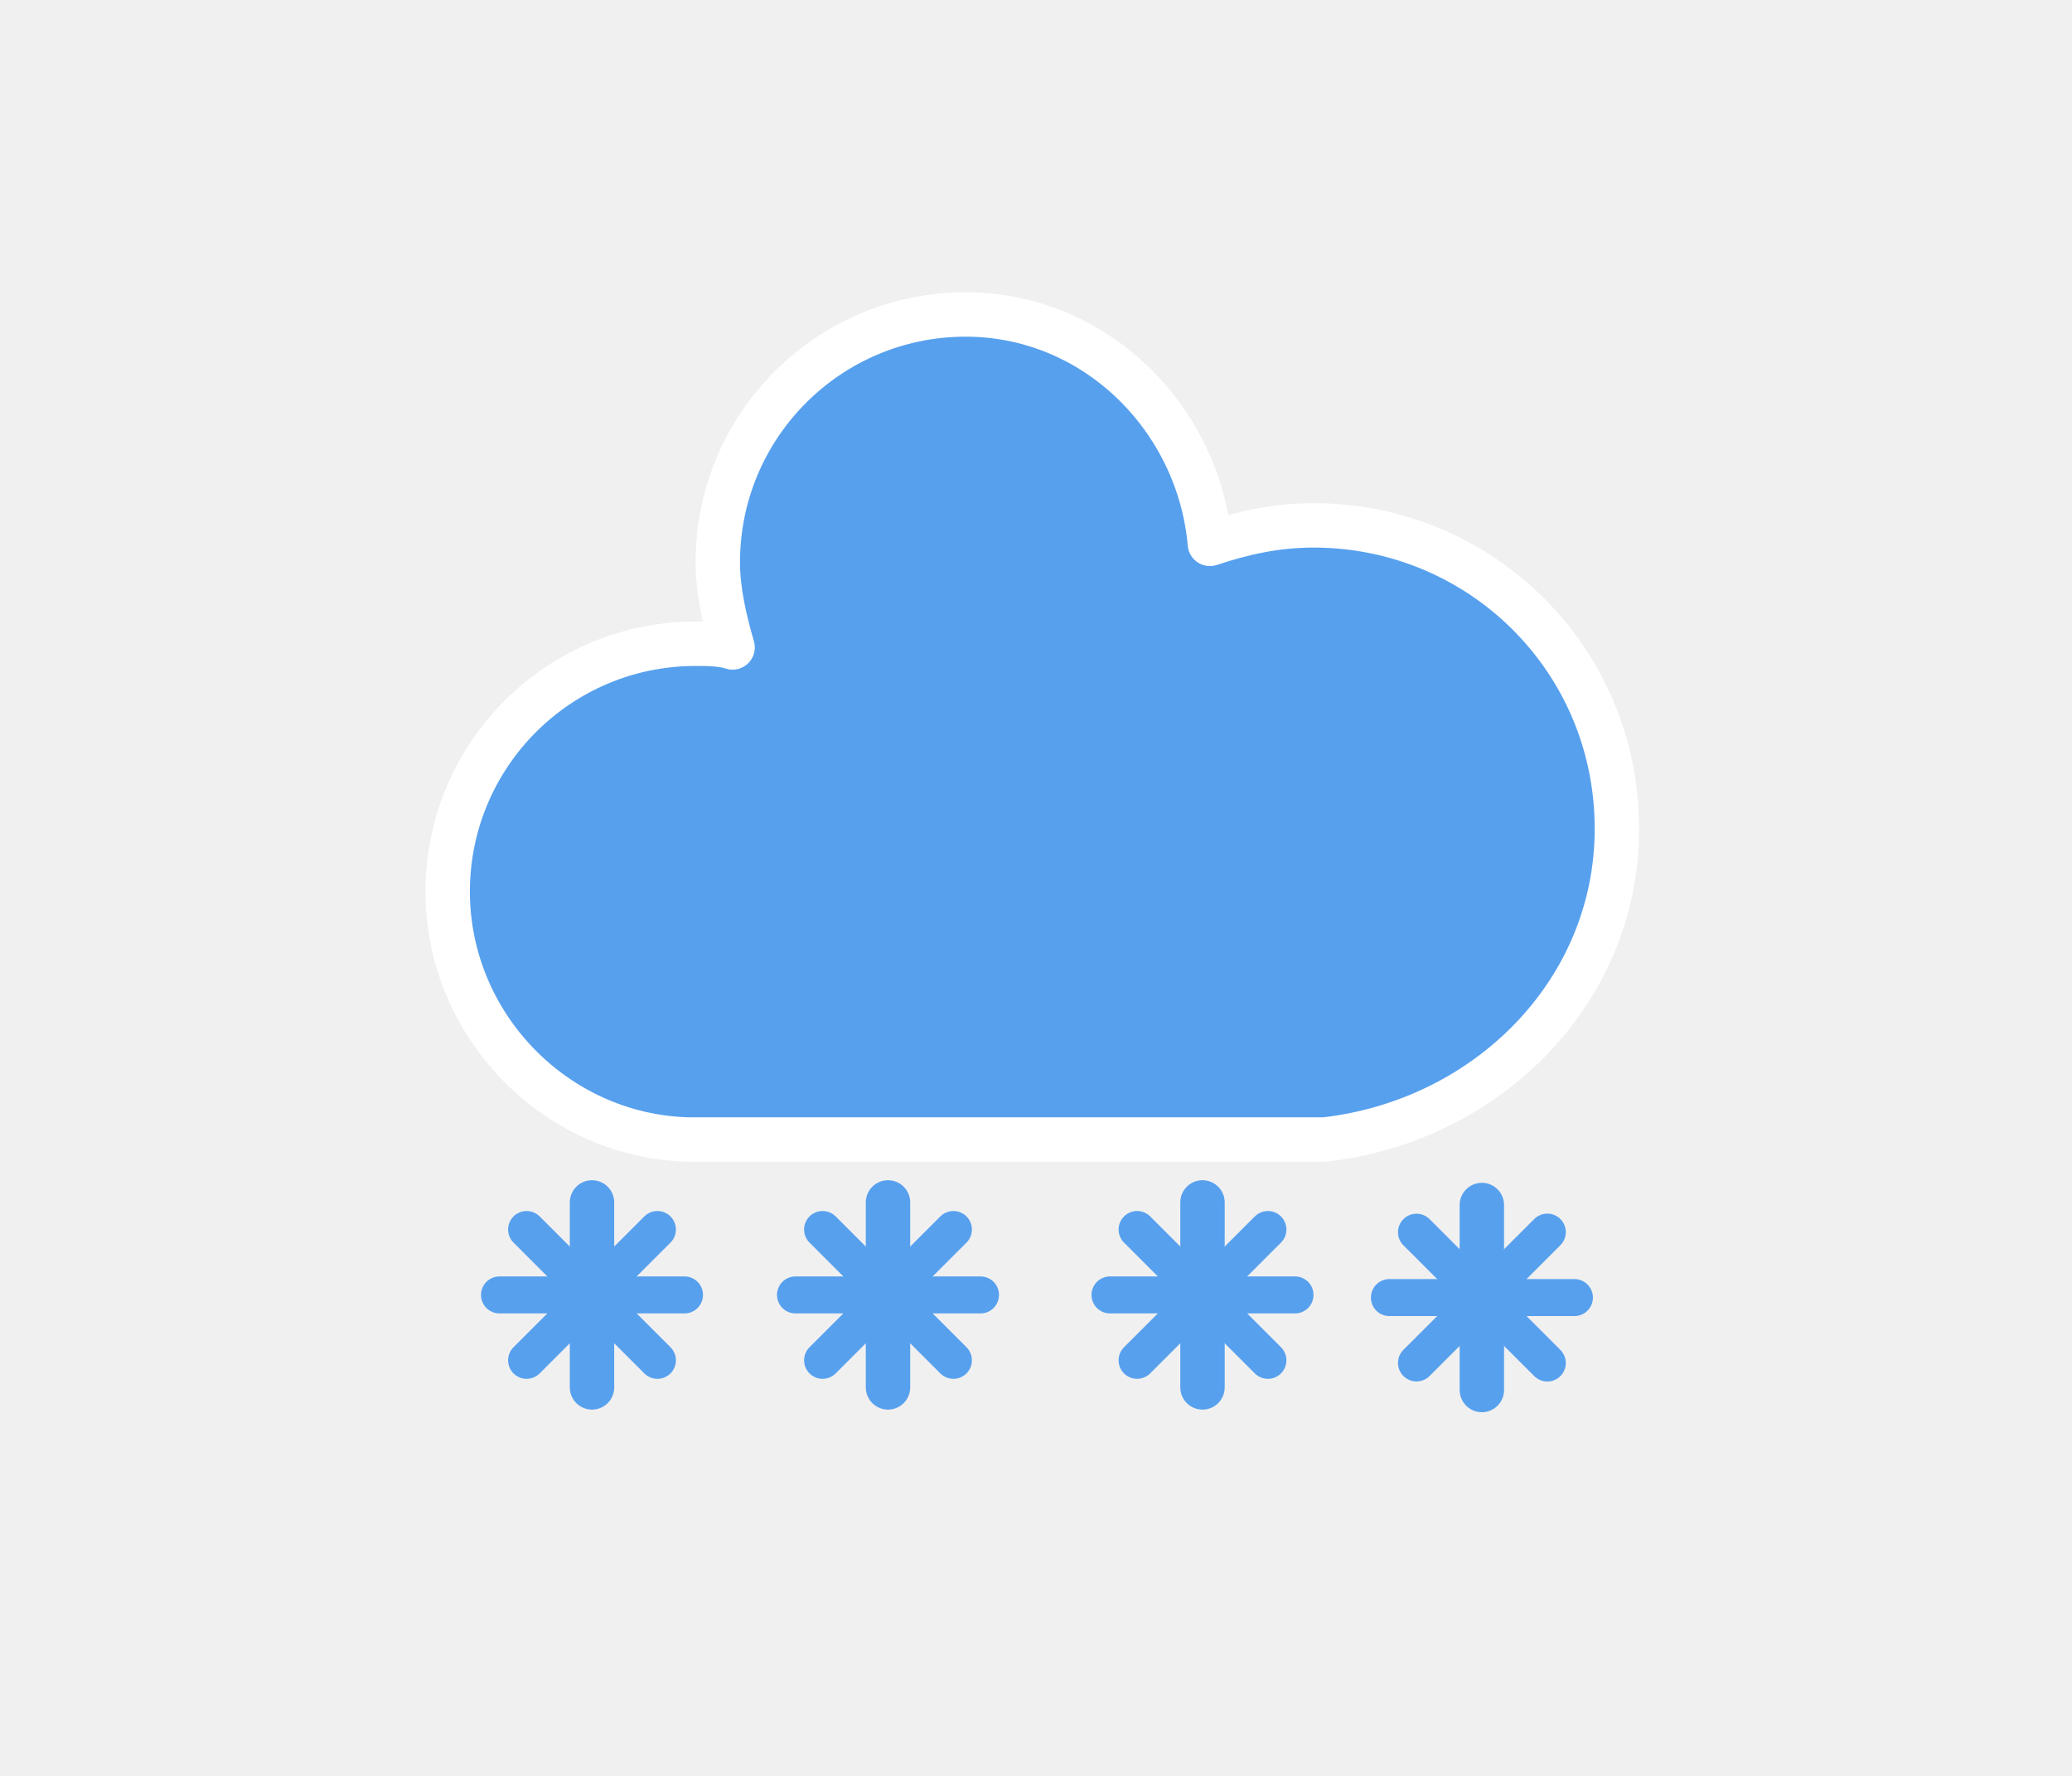
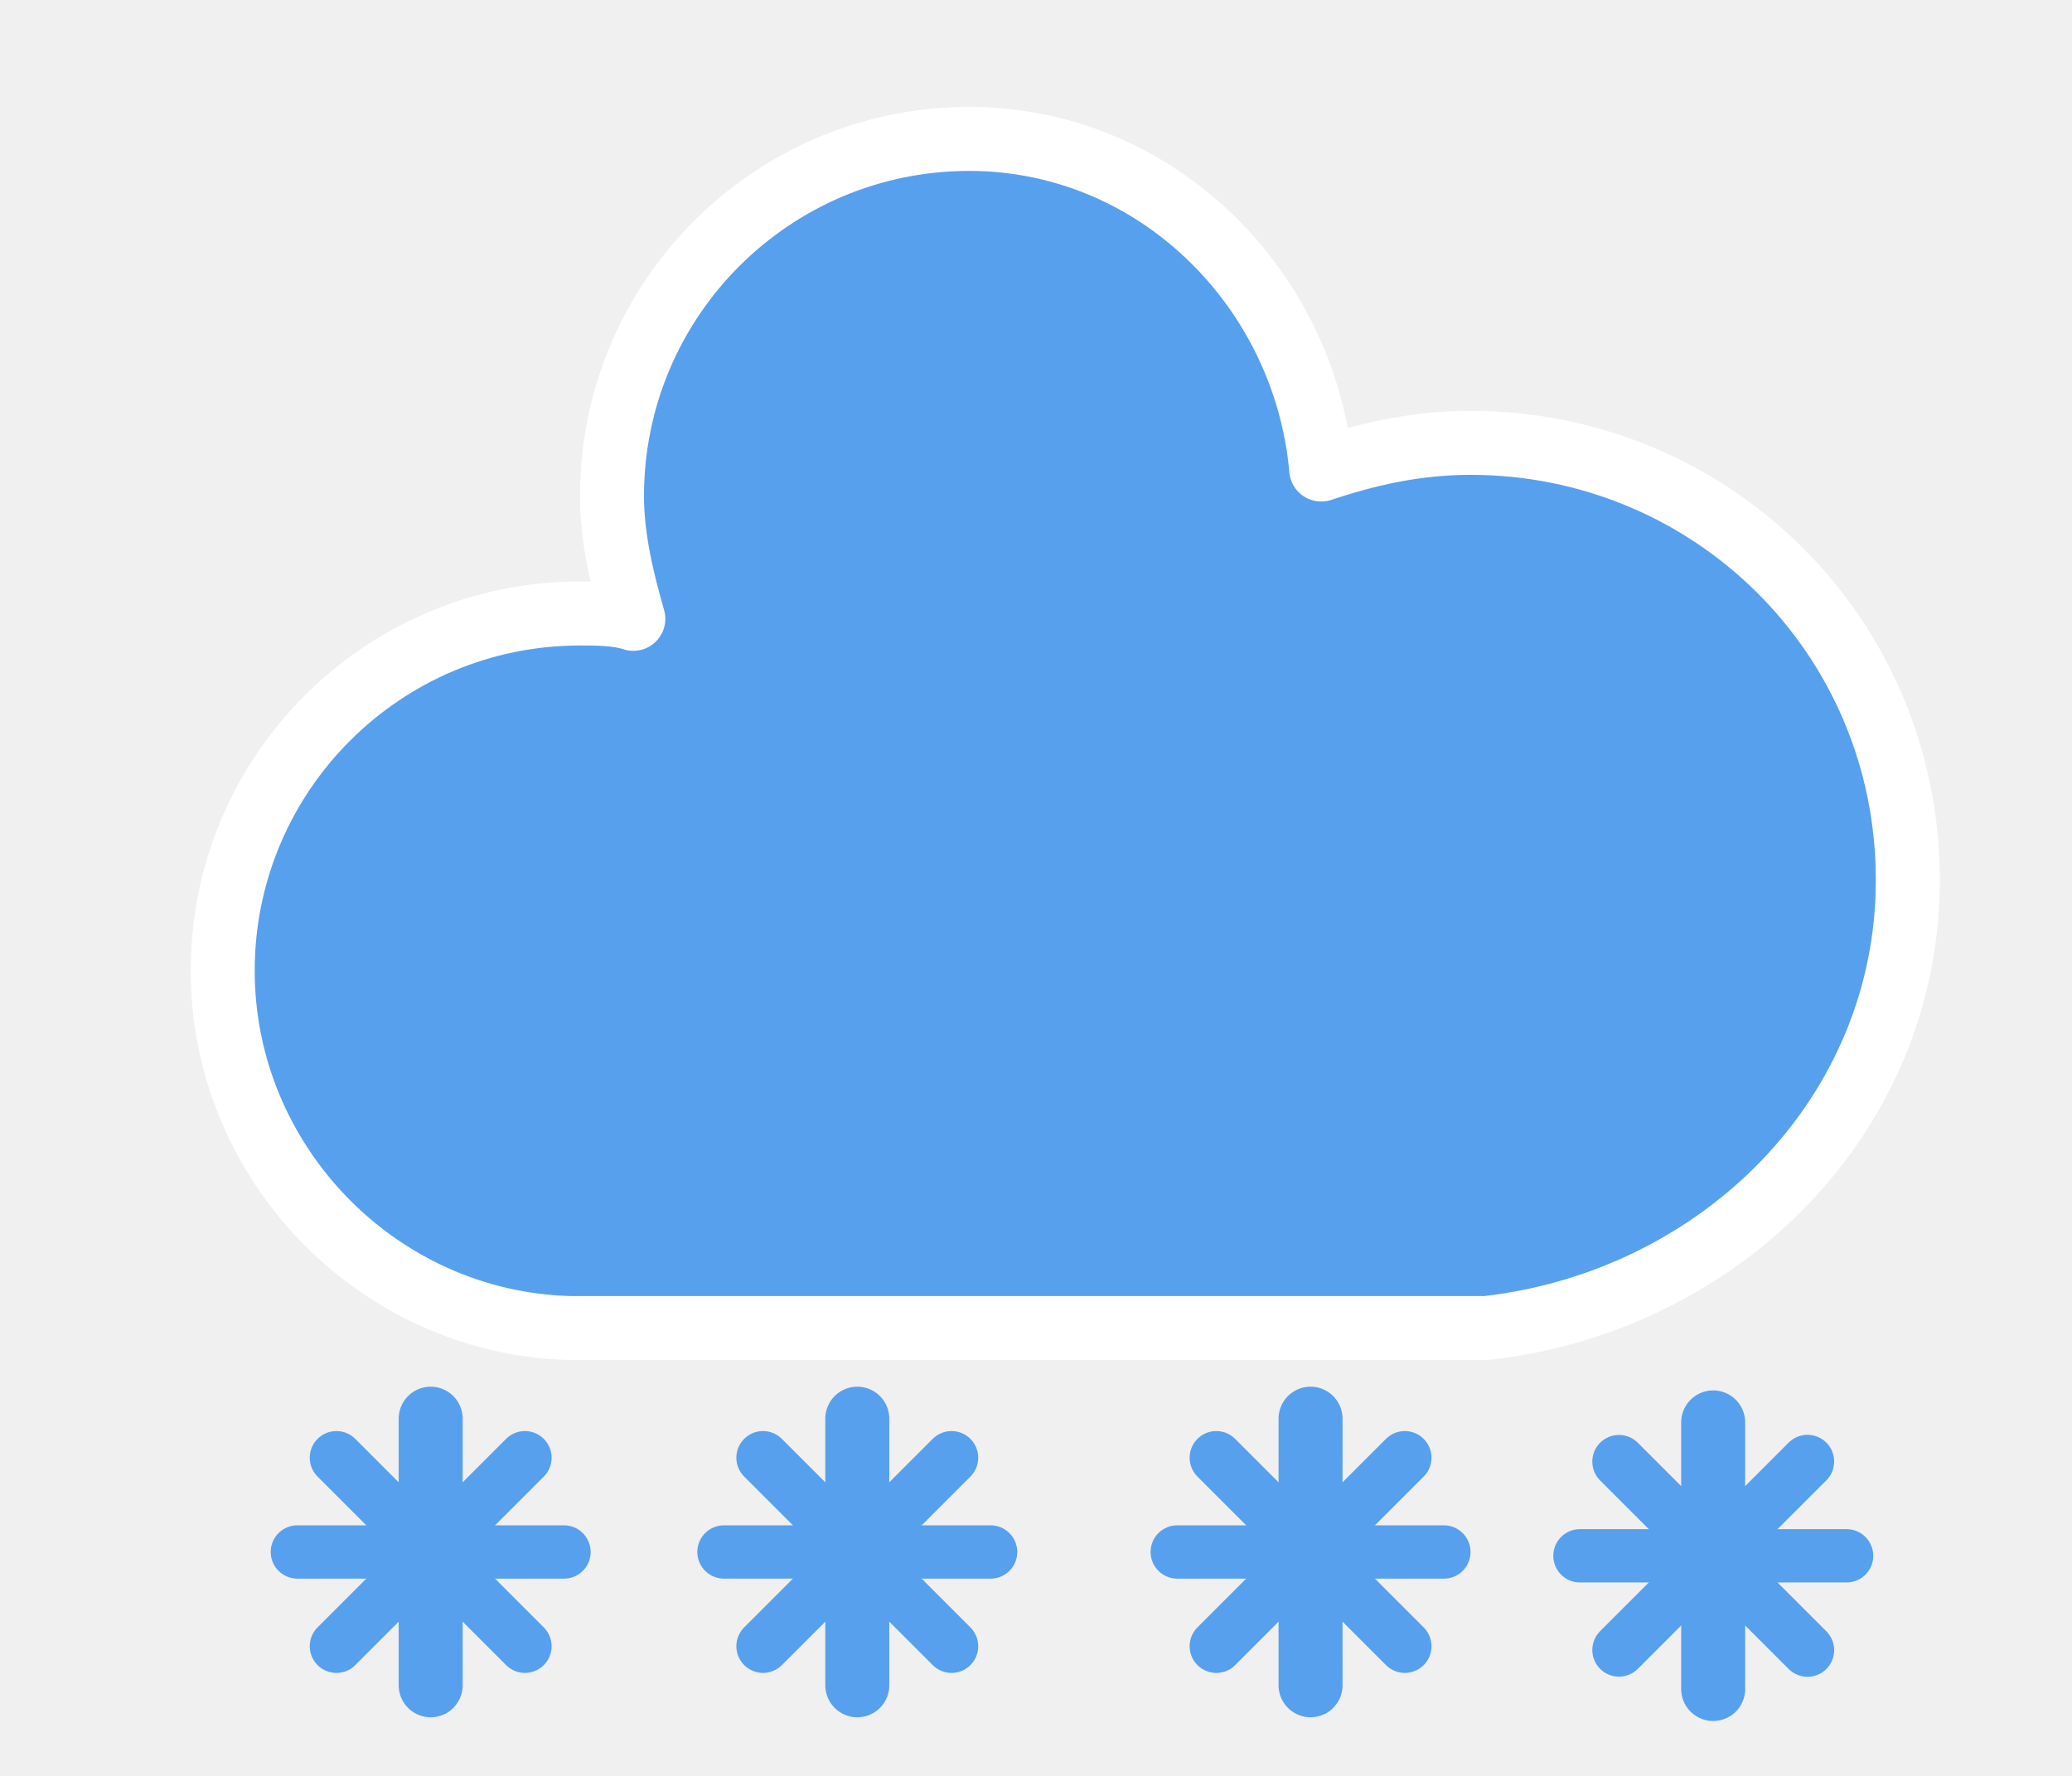
- <svg xmlns="http://www.w3.org/2000/svg" width="56" height="48" version="1.1">
-   <g class="layer">
+ <svg xmlns="http://www.w3.org/2000/svg" width="56" height="48" version="1.1" id="svg1">
+   <defs id="defs1" />
+   <g class="layer" id="g1" transform="matrix(1.441249,0,0,1.441249,-11.42006,-8.495628)">
    <g id="svg_28">
      <g class="am-weather-cloud-3" id="svg_2">
-         <path d="m63.7,33.4c0,-4.6 -3.7,-8.2 -8.2,-8.2c-1,0 -1.9,0.2 -2.8,0.5c-0.3,-3.4 -3.1,-6.2 -6.6,-6.2c-3.7,0 -6.7,3 -6.7,6.7c0,0.8 0.2,1.6 0.4,2.3c-0.3,-0.1 -0.7,-0.1 -1,-0.1c-3.7,0 -6.7,3 -6.7,6.7c0,3.6 2.9,6.6 6.5,6.7l17.2,0c4.4,-0.5 7.9,-4 7.9,-8.4z" fill="#57a0ee" id="svg_3" stroke="#fff" stroke-linejoin="round" stroke-width="1.2" transform="translate(-20 -11)" />
+         <path d="m 63.7,33.4 c 0,-4.6 -3.7,-8.2 -8.2,-8.2 -1,0 -1.9,0.2 -2.8,0.5 -0.3,-3.4 -3.1,-6.2 -6.6,-6.2 -3.7,0 -6.7,3 -6.7,6.7 0,0.8 0.2,1.6 0.4,2.3 -0.3,-0.1 -0.7,-0.1 -1,-0.1 -3.7,0 -6.7,3 -6.7,6.7 0,3.6 2.9,6.6 6.5,6.7 h 17.2 c 4.4,-0.5 7.9,-4 7.9,-8.4 z" fill="#57a0ee" id="svg_3" stroke="#ffffff" stroke-linejoin="round" stroke-width="1.2" transform="translate(-20,-11)" />
      </g>
      <g class="am-weather-snow-1" id="svg_4">
-         <g fill="none" id="svg_5" stroke="#57a0ee" stroke-linecap="round" transform="translate(3 28)">
-           <line id="svg_6" stroke-width="1.2" transform="translate(0 9)" x1="13" x2="13" y1="-4.5" y2="0.5" />
-           <line id="svg_7" transform="rotate(45 2.136 2.5)" x1="13" x2="13" y1="-4.5" y2="0.5" />
-           <line id="svg_8" transform="rotate(90 8.5 2.5)" x1="13" x2="13" y1="-4.5" y2="0.5" />
-           <line id="svg_9" transform="rotate(135 11.136 2.5)" x1="13" x2="13" y1="-4.5" y2="0.5" />
+         <g fill="none" id="svg_5" stroke="#57a0ee" stroke-linecap="round" transform="translate(3,28)">
+           <line id="svg_6" stroke-width="1.2" transform="translate(0,9)" x1="13" x2="13" y1="-4.5" y2="0.5" />
+           <line id="svg_7" transform="rotate(45,2.136,2.5)" x1="13" x2="13" y1="-4.5" y2="0.5" />
+           <line id="svg_8" transform="rotate(90,8.5,2.5)" x1="13" x2="13" y1="-4.5" y2="0.5" />
+           <line id="svg_9" transform="rotate(135,11.136,2.5)" x1="13" x2="13" y1="-4.5" y2="0.5" />
        </g>
      </g>
      <g class="am-weather-snow-2" id="svg_10">
-         <g fill="none" id="svg_11" stroke="#57a0ee" stroke-linecap="round" transform="translate(11 28)">
-           <line id="svg_12" stroke-width="1.2" transform="translate(0 9)" x1="13" x2="13" y1="-4.5" y2="0.5" />
-           <line id="svg_13" transform="rotate(45 2.136 2.5)" x1="13" x2="13" y1="-4.5" y2="0.5" />
-           <line id="svg_14" transform="rotate(90 8.5 2.5)" x1="13" x2="13" y1="-4.5" y2="0.5" />
-           <line id="svg_15" transform="rotate(135 11.136 2.5)" x1="13" x2="13" y1="-4.5" y2="0.5" />
+         <g fill="none" id="svg_11" stroke="#57a0ee" stroke-linecap="round" transform="translate(11,28)">
+           <line id="svg_12" stroke-width="1.2" transform="translate(0,9)" x1="13" x2="13" y1="-4.5" y2="0.5" />
+           <line id="svg_13" transform="rotate(45,2.136,2.5)" x1="13" x2="13" y1="-4.5" y2="0.5" />
+           <line id="svg_14" transform="rotate(90,8.5,2.5)" x1="13" x2="13" y1="-4.5" y2="0.5" />
+           <line id="svg_15" transform="rotate(135,11.136,2.5)" x1="13" x2="13" y1="-4.5" y2="0.5" />
        </g>
      </g>
      <g class="am-weather-snow-3" id="svg_16">
-         <g fill="none" id="svg_17" stroke="#57a0ee" stroke-linecap="round" transform="translate(20 28)">
-           <line id="svg_18" stroke-width="1.2" transform="translate(0 9)" x1="12.5" x2="12.5" y1="-4.5" y2="0.5" />
-           <line id="svg_19" transform="rotate(45 1.636 2.5)" x1="12.5" x2="12.5" y1="-4.5" y2="0.5" />
-           <line id="svg_20" transform="rotate(90 8 2.5)" x1="12.5" x2="12.5" y1="-4.5" y2="0.5" />
-           <line id="svg_21" transform="rotate(135 10.636 2.5)" x1="12.5" x2="12.5" y1="-4.5" y2="0.5" />
+         <g fill="none" id="svg_17" stroke="#57a0ee" stroke-linecap="round" transform="translate(20,28)">
+           <line id="svg_18" stroke-width="1.2" transform="translate(0,9)" x1="12.5" x2="12.5" y1="-4.5" y2="0.5" />
+           <line id="svg_19" transform="rotate(45,1.636,2.5)" x1="12.5" x2="12.5" y1="-4.5" y2="0.5" />
+           <line id="svg_20" transform="rotate(90,8,2.5)" x1="12.5" x2="12.5" y1="-4.5" y2="0.5" />
+           <line id="svg_21" transform="rotate(135,10.636,2.5)" x1="12.5" x2="12.5" y1="-4.5" y2="0.5" />
        </g>
      </g>
      <g class="am-weather-snow-3" id="svg_22">
-         <g fill="none" id="svg_23" stroke="#57a0ee" stroke-linecap="round" transform="translate(20 28)">
-           <line id="svg_24" stroke-width="1.2" transform="translate(0 9)" x1="20.05" x2="20.05" y1="-4.43" y2="0.57" />
-           <line id="svg_25" transform="rotate(45 9.186 2.57175)" x1="20.05" x2="20.05" y1="-4.43" y2="0.57" />
-           <line id="svg_26" transform="rotate(90 15.55 2.57175)" x1="20.05" x2="20.05" y1="-4.43" y2="0.57" />
-           <line id="svg_27" transform="rotate(135 18.186 2.57175)" x1="20.05" x2="20.05" y1="-4.43" y2="0.57" />
+         <g fill="none" id="svg_23" stroke="#57a0ee" stroke-linecap="round" transform="translate(20,28)">
+           <line id="svg_24" stroke-width="1.2" transform="translate(0,9)" x1="20.05" x2="20.05" y1="-4.43" y2="0.57" />
+           <line id="svg_25" transform="rotate(45,9.186,2.57175)" x1="20.05" x2="20.05" y1="-4.43" y2="0.57" />
+           <line id="svg_26" transform="rotate(90,15.55,2.57175)" x1="20.05" x2="20.05" y1="-4.43" y2="0.57" />
+           <line id="svg_27" transform="rotate(135,18.186,2.57175)" x1="20.05" x2="20.05" y1="-4.43" y2="0.57" />
        </g>
      </g>
    </g>
  </g>
</svg>
